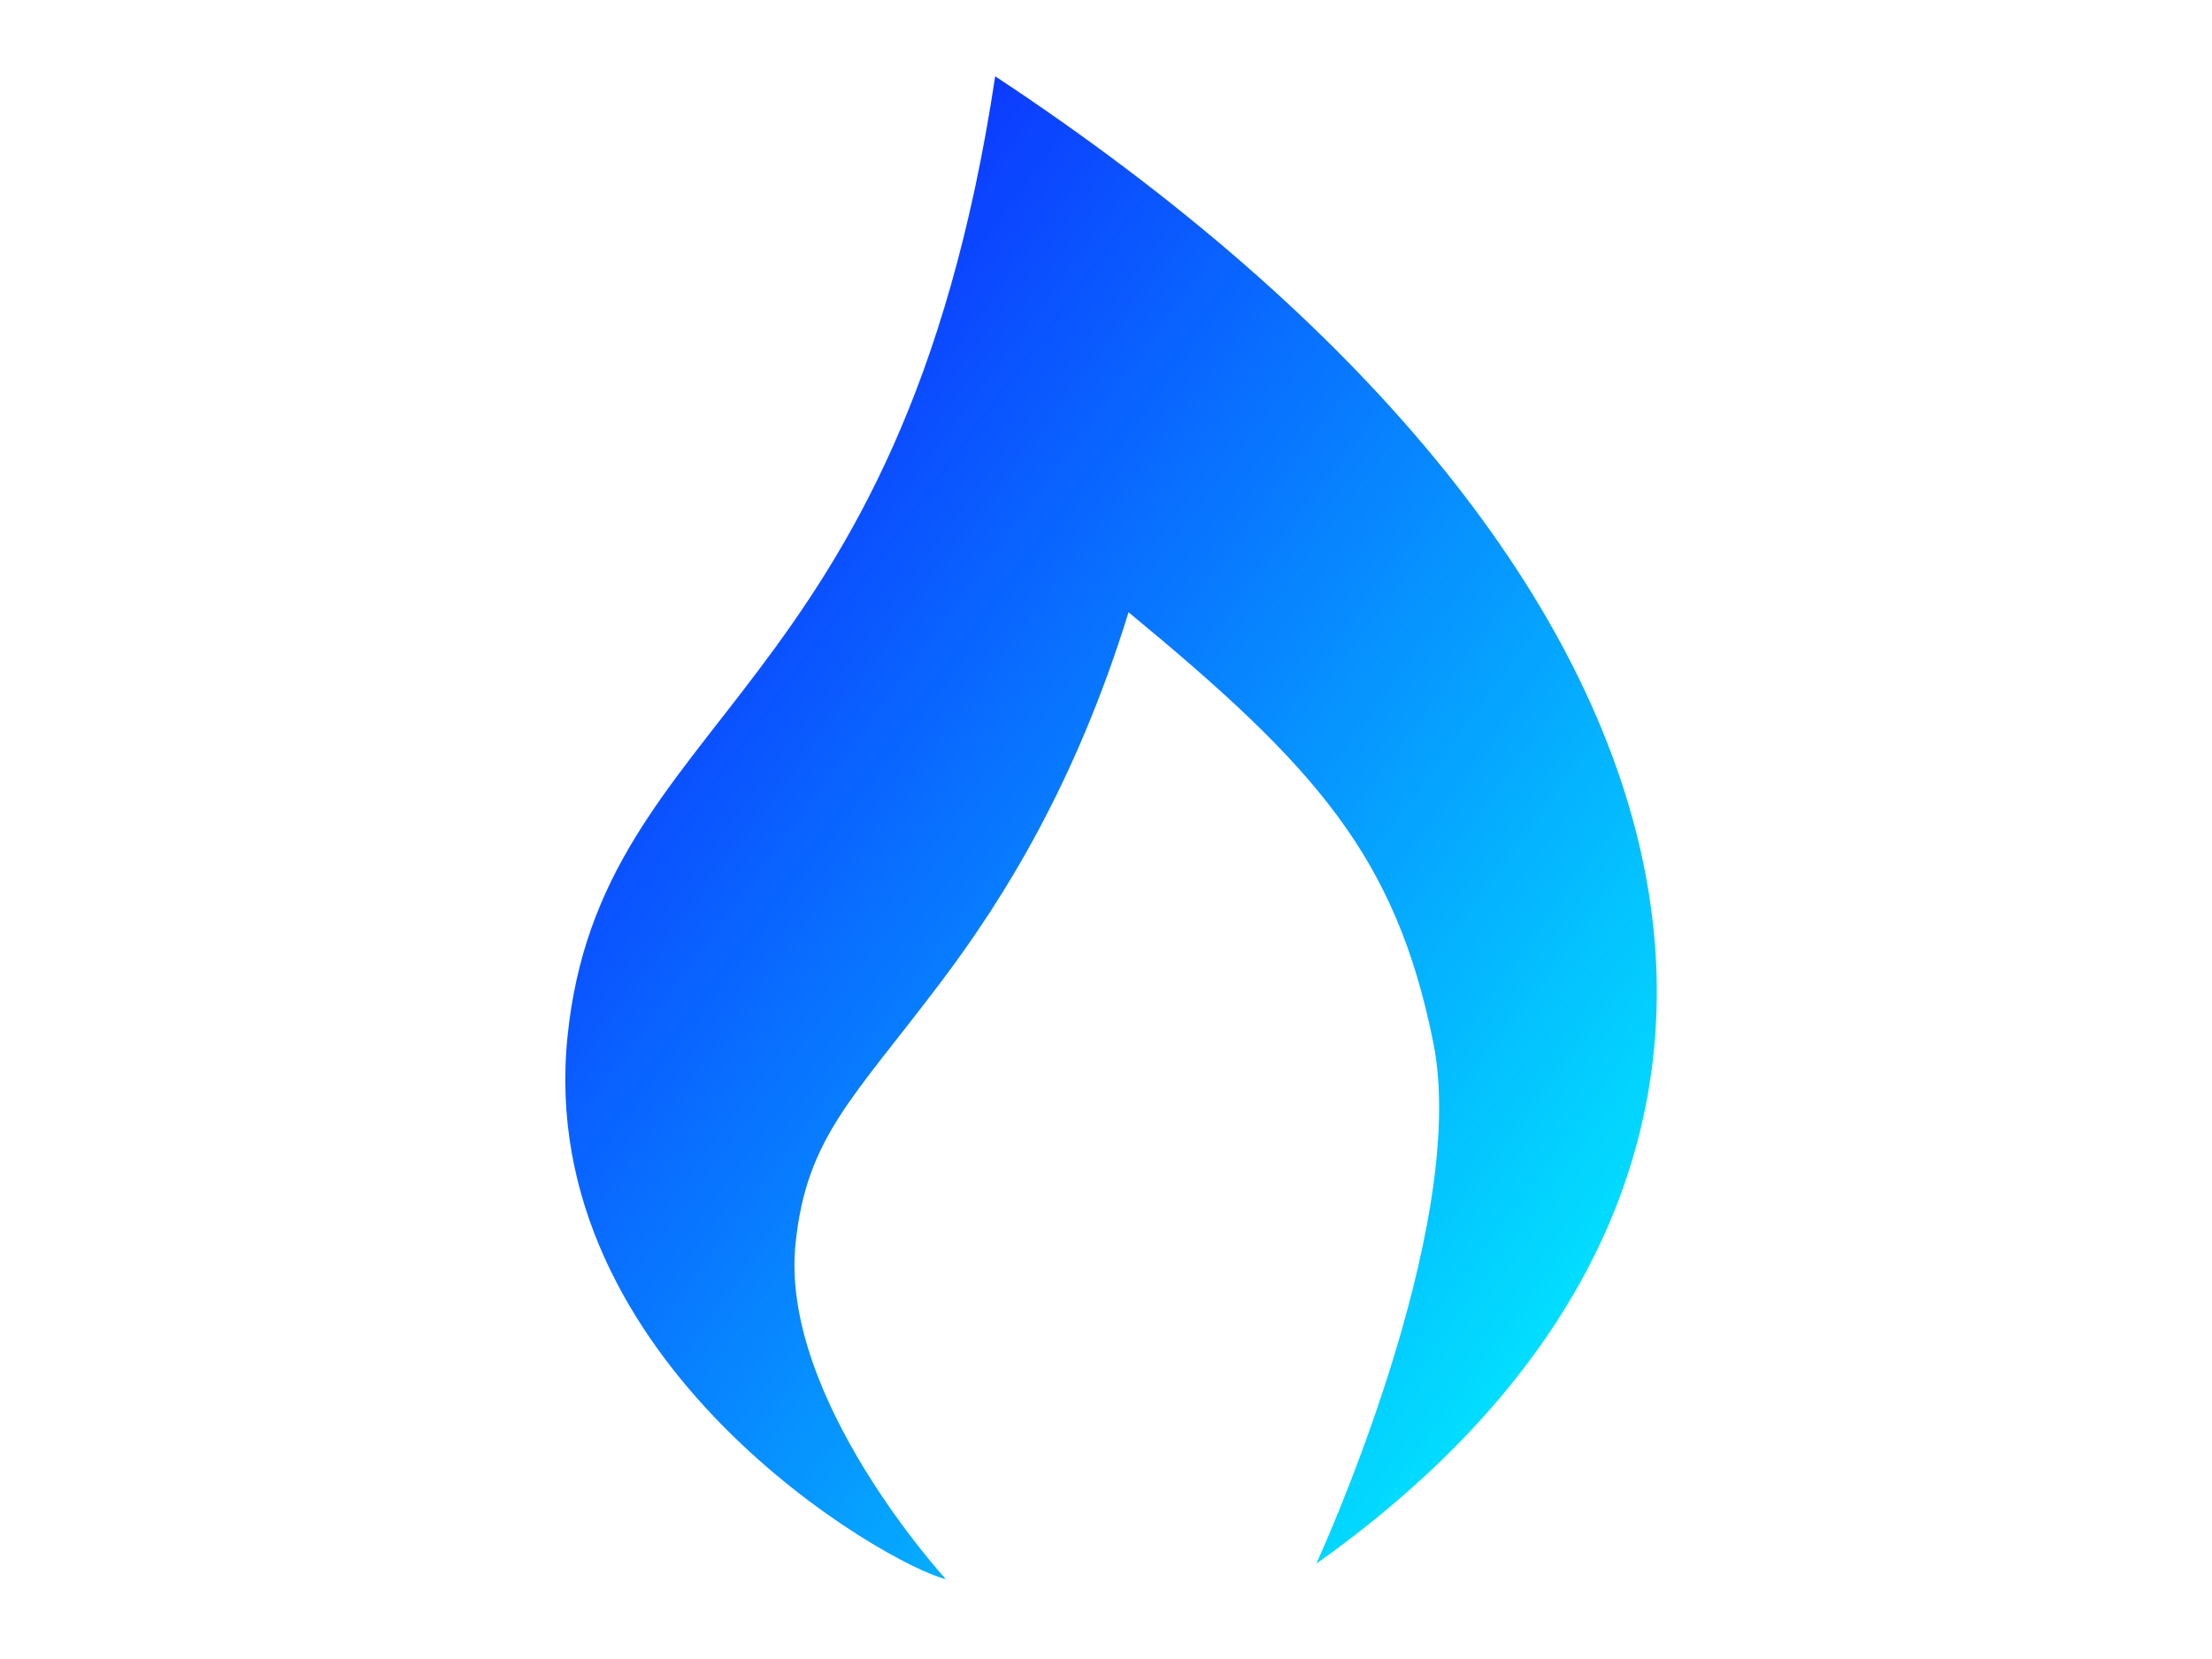
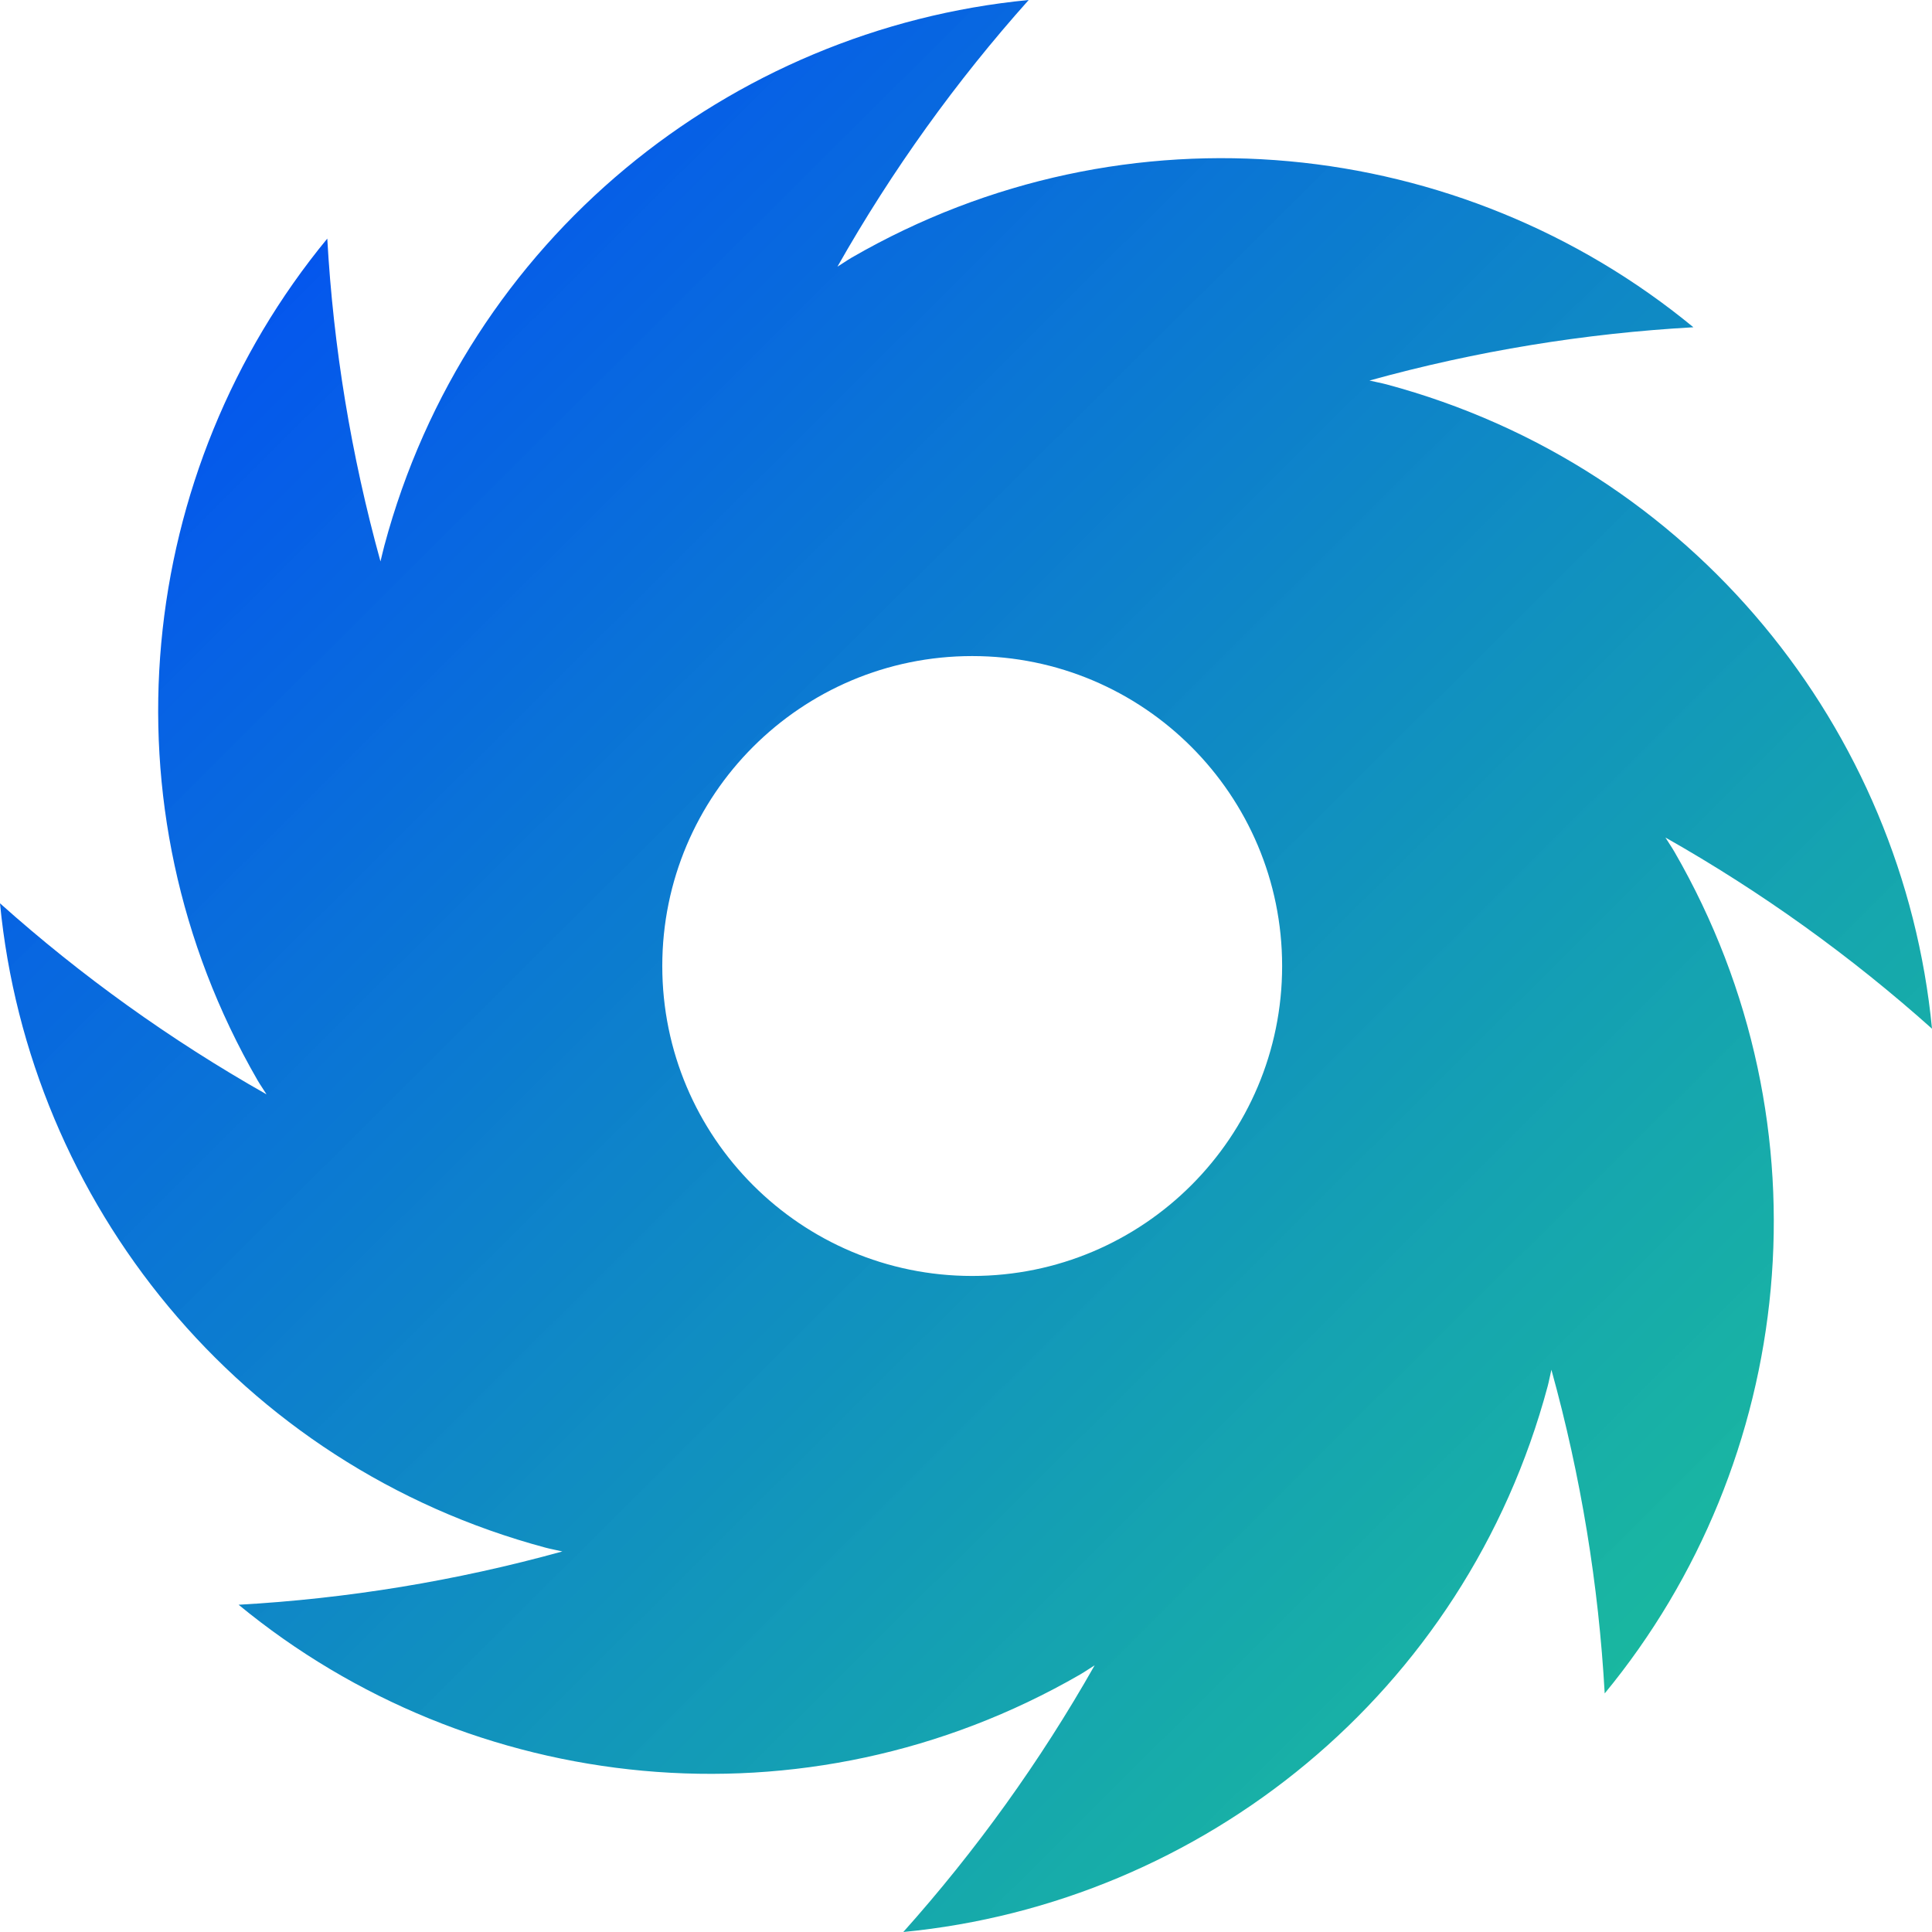
- <svg xmlns="http://www.w3.org/2000/svg" width="640" height="480" version="1.1" id="svg17">
+ <svg xmlns="http://www.w3.org/2000/svg" xmlns:xlink="http://www.w3.org/1999/xlink" version="1.1" id="圖層_1" x="0px" y="0px" viewBox="0 0 600 600" xml:space="preserve" width="600" height="600">
  <defs id="defs9">
-     <linearGradient y2="1" x2="1" y1="0" x1="0" id="svg_1">
-       <stop stop-color="#ff0000" offset="0" id="stop4" style="stop-color:#0000ff;stop-opacity:0.941" />
-       <stop stop-color="#ffff00" offset="1" id="stop6" style="stop-color:#00ffff;stop-opacity:1" />
+     <linearGradient id="linearGradient4512">
+       <stop style="stop-color:#0041ff;stop-opacity:1" offset="0" id="stop4508" />
+       <stop style="stop-color:#00c383;stop-opacity:0.882" offset="1" id="stop4510" />
    </linearGradient>
+     <linearGradient xlink:href="#linearGradient4512" id="linearGradient4514" x1="10.169" y1="10.593" x2="89.831" y2="90.678" gradientUnits="userSpaceOnUse" gradientTransform="matrix(7.499906,0,0,7.500094,-74.99156,-75.00094)" />
  </defs>
-   <g id="g15">
-     <g id="layer1">
-       <path fill="url(#svg_1)" fill-rule="evenodd" stroke="#000000" stroke-width="0" stroke-linecap="square" stroke-miterlimit="4" id="path4355" d="m287.938,22.07c-27.378,182.131 -114.228,183.791 -123.751,277.938c-9.565,94.57 92.631,152.912 109.465,156.876c0,0 -48.009,-52.274 -43.495,-96.901c3.126,-30.903 16.634,-42.09 42.13,-75.91c18.325,-24.307 39.019,-57.663 54.232,-106.926c54.139,44.63 77.356,70.599 88.172,124.49c10.817,53.891 -33.849,150.792 -33.849,150.792c161.554,-114.661 120.167,-289.697 -92.904,-430.358z" />
-     </g>
-   </g>
+   <path style="fill:url(#linearGradient4514);fill-opacity:1;stroke-width:7.5" d="m 517.216,260.103 c 29.947,16.95 57.644,36.9 82.784,59.371 -8.962,-92.769 -74.144,-174.58 -169.468,-200.118 -1.747,-0.465 -3.495,-0.75 -5.235,-1.178 33.195,-9.195 66.914,-14.655 100.604,-16.545 C 453.969,42.376 350.028,30.623 264.567,79.966 c -1.552,0.893 -2.97,1.928 -4.492,2.85 C 277.039,52.861 296.989,25.148 319.474,0 226.715,8.963 144.898,74.146 119.361,169.472 c -0.435,1.628 -0.795,3.255 -1.2,4.883 -9.142,-33.083 -14.64,-66.676 -16.522,-100.254 -59.257,71.933 -71.009,175.877 -21.675,261.341 0.877,1.523 1.89,2.918 2.805,4.418 C 52.837,322.909 25.125,302.996 0,280.534 c 8.962,92.769 74.144,174.58 169.468,200.118 1.725,0.465 3.45,0.743 5.175,1.163 -33.172,9.18 -66.877,14.67 -100.544,16.553 71.932,59.258 175.873,71.011 261.334,21.668 1.56,-0.9 2.992,-1.928 4.522,-2.858 -16.972,29.963 -36.952,57.668 -59.429,82.824 92.759,-8.963 174.575,-74.153 200.113,-169.472 0.458,-1.71 0.75,-3.428 1.162,-5.138 9.187,33.165 14.67,66.856 16.552,100.516 59.257,-71.933 71.009,-175.877 21.675,-261.341 -0.885,-1.538 -1.89,-2.948 -2.812,-4.463 z m -311.539,39.901 c 0,-53.161 43.094,-96.256 96.254,-96.256 53.159,0 96.246,43.096 96.246,96.256 0,53.161 -43.094,96.256 -96.254,96.256 -53.159,0 -96.246,-43.096 -96.246,-96.256 z" id="path2" />
</svg>
